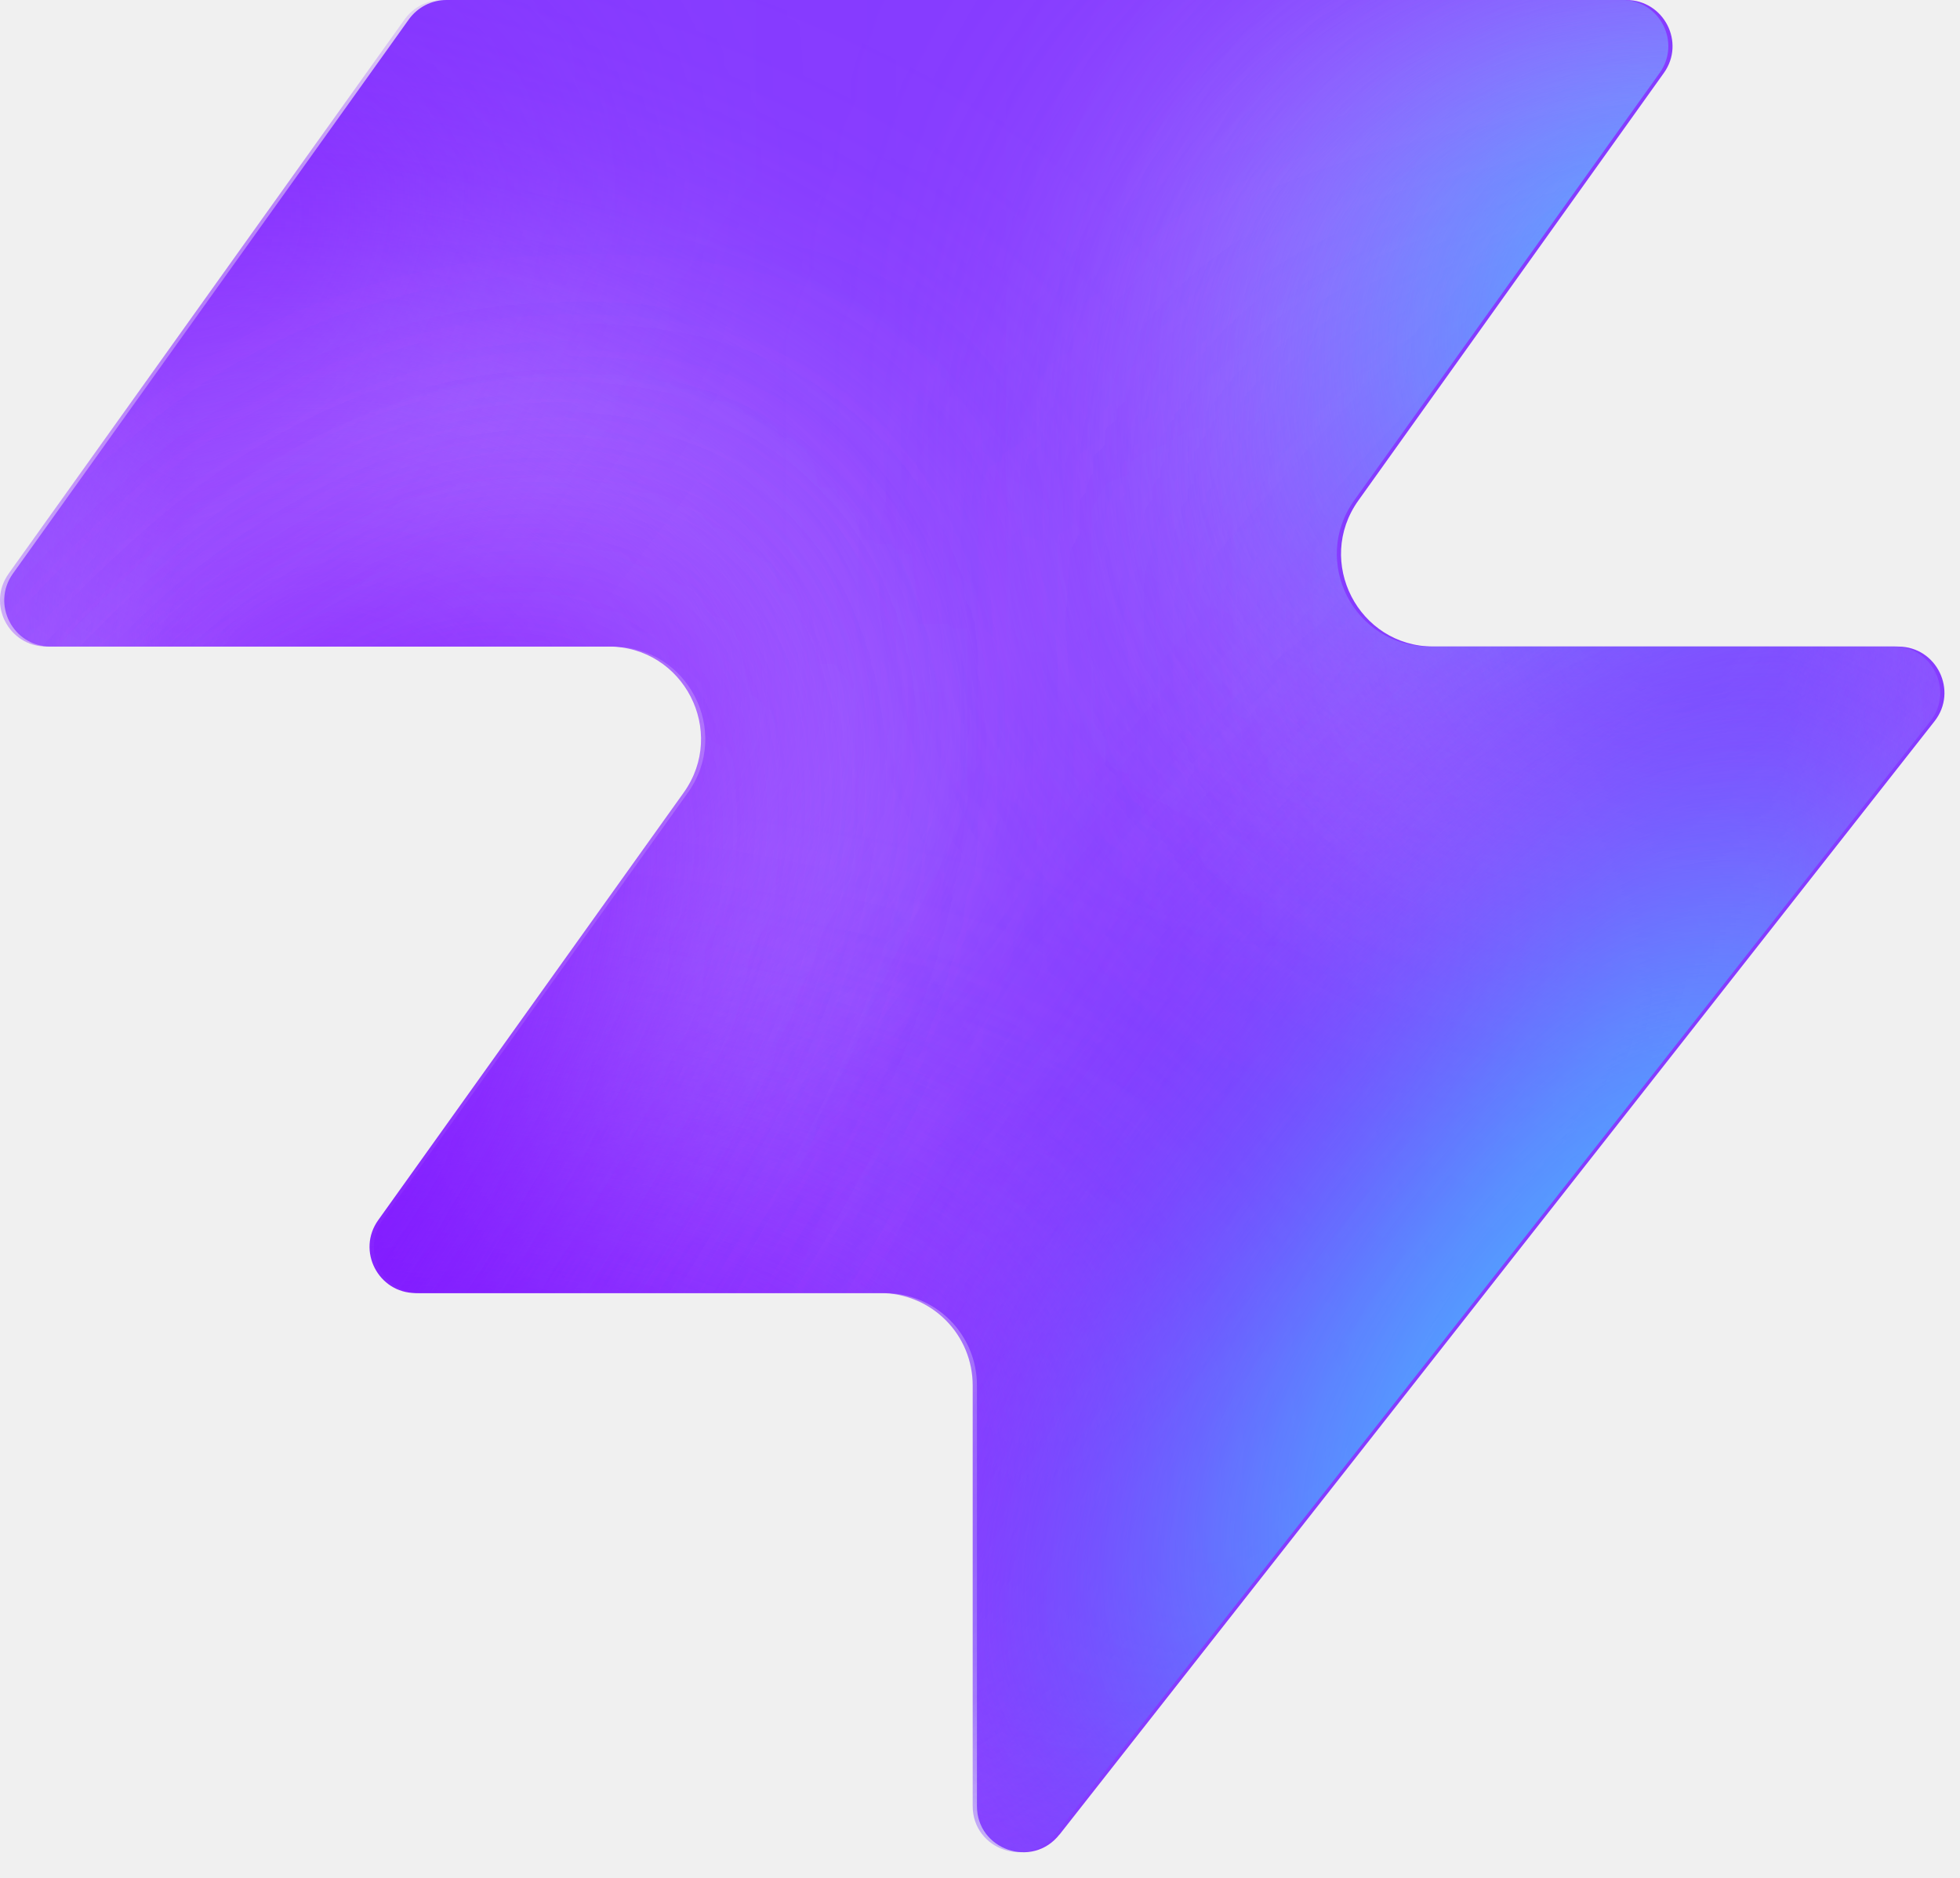
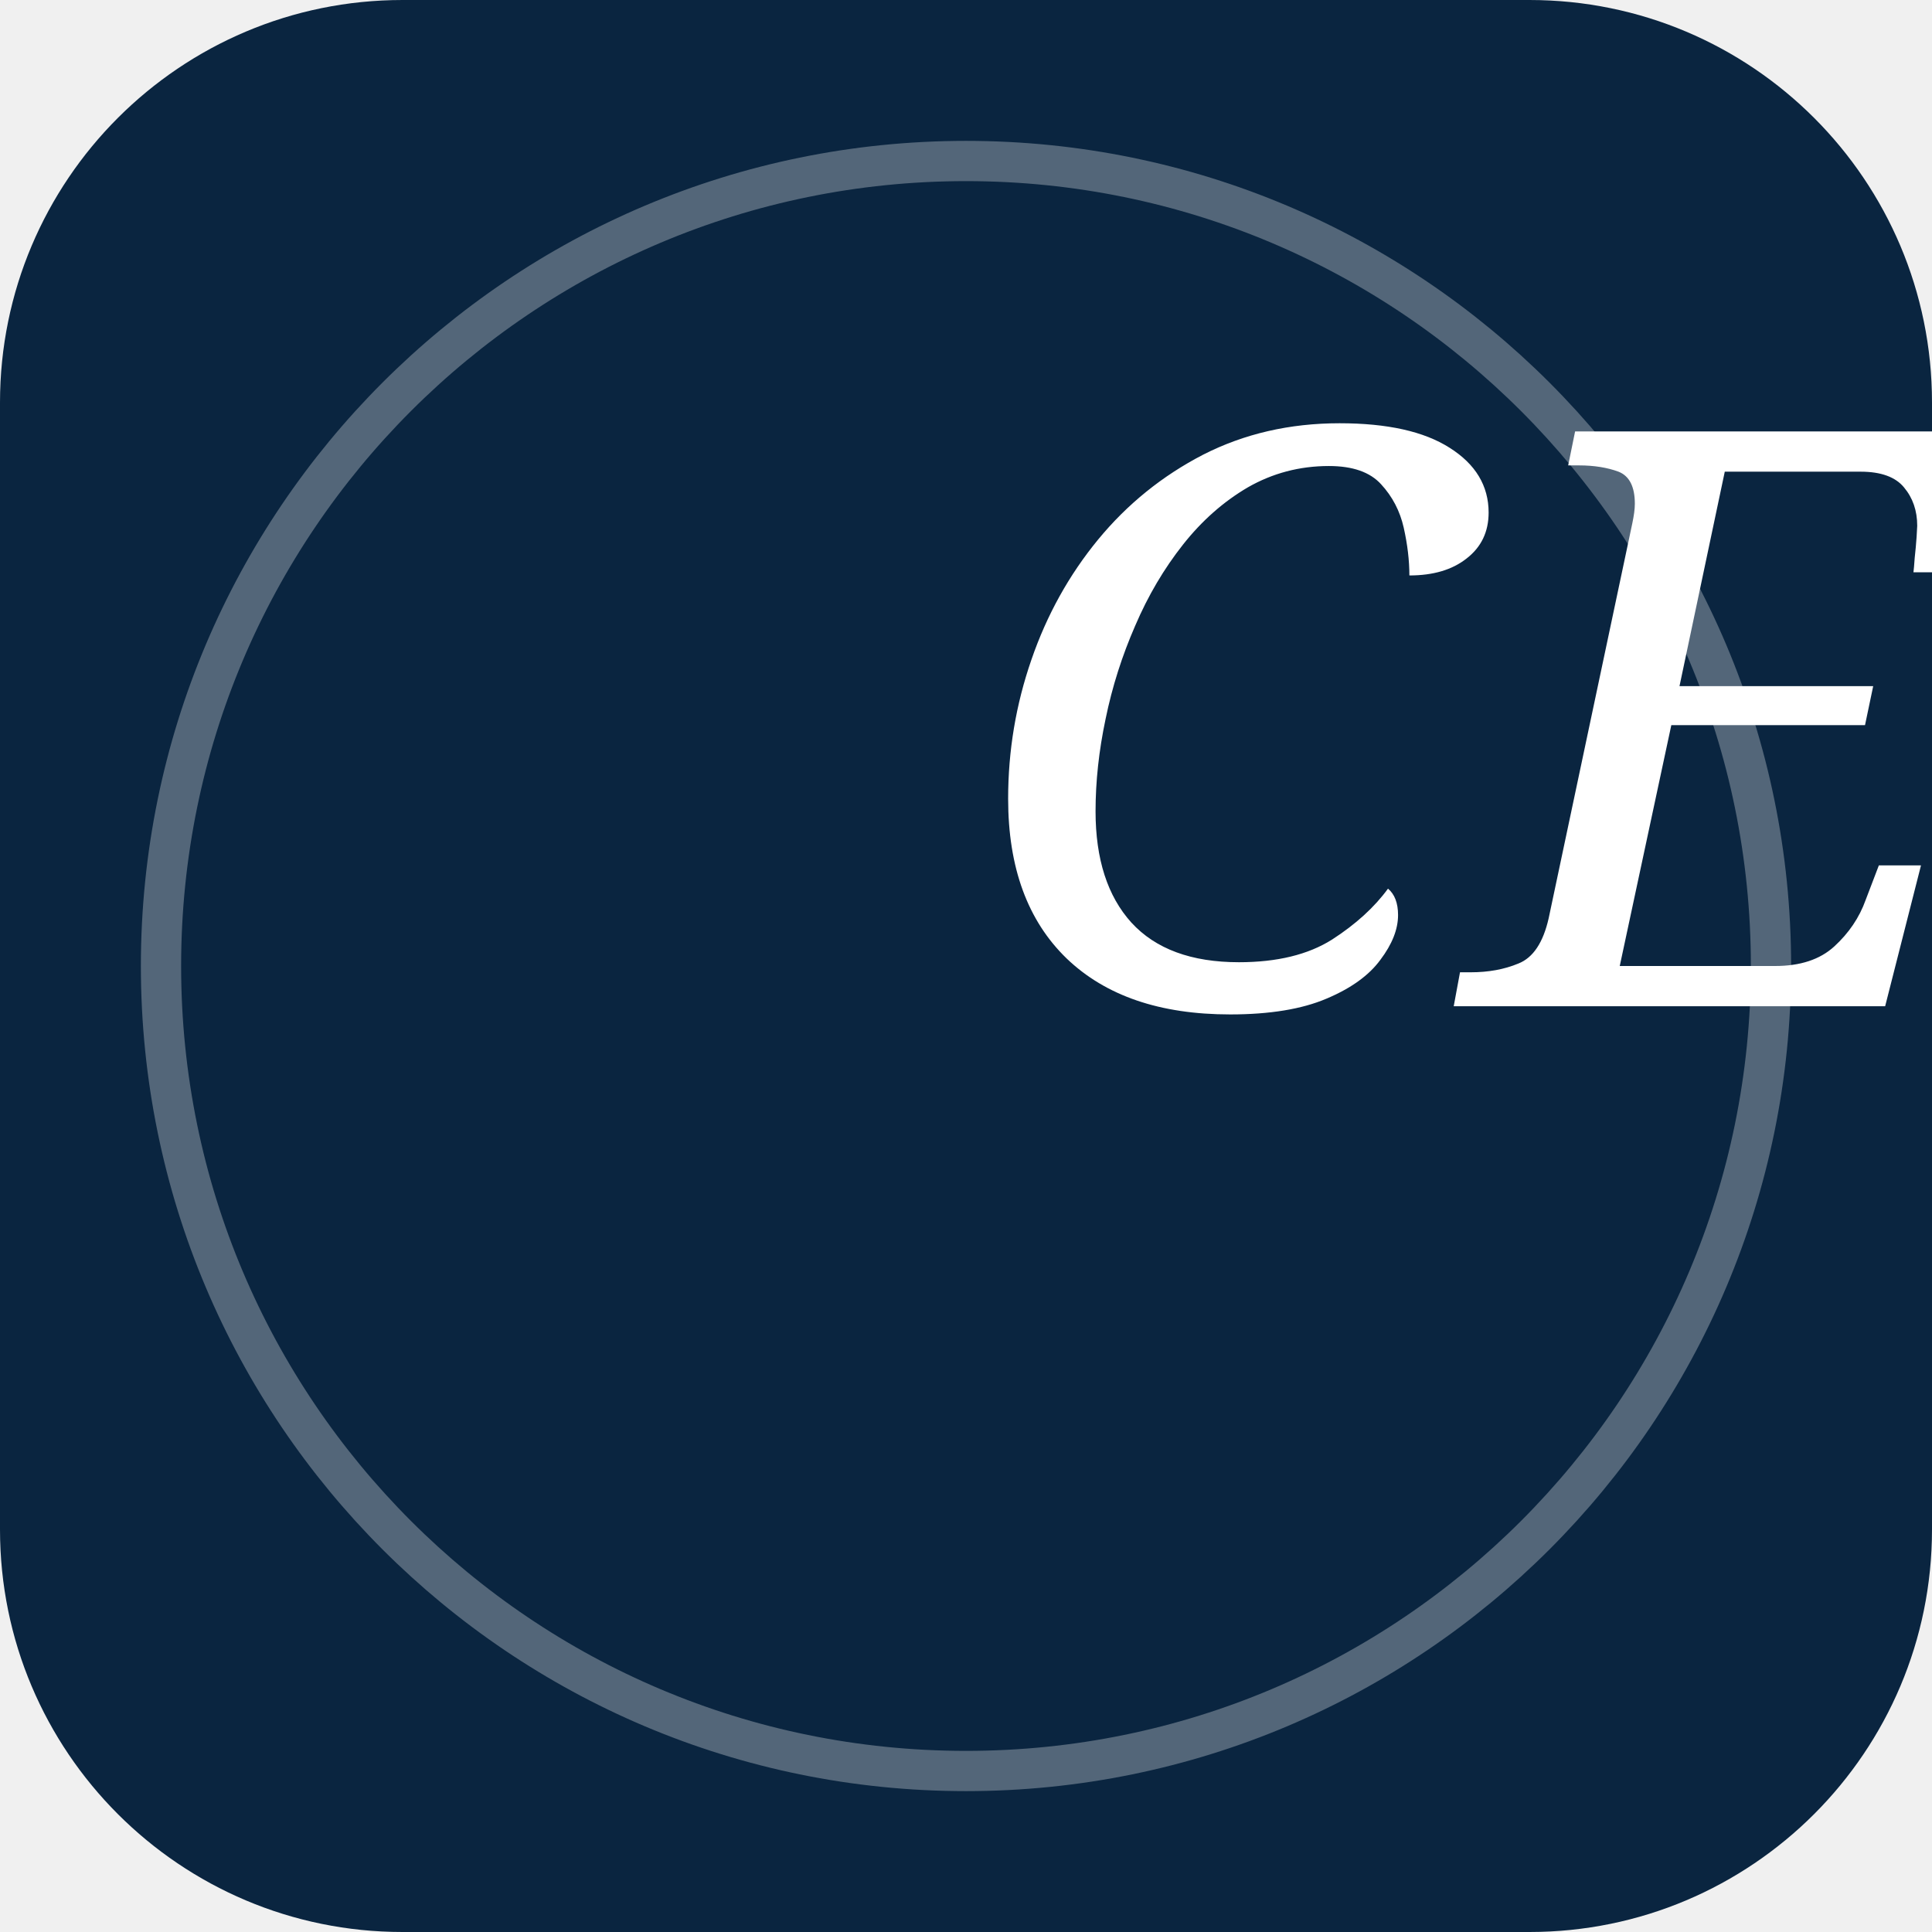
- <svg xmlns="http://www.w3.org/2000/svg" width="48" height="46" fill="none" viewBox="0 0 48 46">
-   <path fill="#863bff" d="M25.946 44.938c-.664.845-2.021.375-2.021-.698V33.937a2.26 2.26 0 0 0-2.262-2.262H10.287c-.92 0-1.456-1.04-.92-1.788l7.48-10.471c1.07-1.497 0-3.578-1.842-3.578H1.237c-.92 0-1.456-1.04-.92-1.788L10.013.474c.214-.297.556-.474.92-.474h28.894c.92 0 1.456 1.04.92 1.788l-7.48 10.471c-1.07 1.498 0 3.579 1.842 3.579h11.377c.943 0 1.473 1.088.89 1.83L25.947 44.94z" style="fill:#863bff;fill:color(display-p3 .525 .23 1);fill-opacity:1" />
-   <mask id="a" width="48" height="46" x="0" y="0" maskUnits="userSpaceOnUse" style="mask-type:alpha">
-     <path fill="#000" d="M25.842 44.938c-.664.844-2.021.375-2.021-.698V33.937a2.26 2.26 0 0 0-2.262-2.262H10.183c-.92 0-1.456-1.04-.92-1.788l7.48-10.471c1.07-1.498 0-3.579-1.842-3.579H1.133c-.92 0-1.456-1.04-.92-1.787L9.91.473c.214-.297.556-.474.92-.474h28.894c.92 0 1.456 1.04.92 1.788l-7.48 10.471c-1.07 1.498 0 3.578 1.842 3.578h11.377c.943 0 1.473 1.088.89 1.832L25.843 44.94z" style="fill:#000;fill-opacity:1" />
-   </mask>
-   <g mask="url(#a)">
-     <g filter="url(#b)">
-       <ellipse cx="5.508" cy="14.704" fill="#ede6ff" rx="5.508" ry="14.704" style="fill:#ede6ff;fill:color(display-p3 .927 .903 1);fill-opacity:1" transform="matrix(.00324 1 1 -.00324 -4.47 31.516)" />
-     </g>
-     <g filter="url(#c)">
-       <ellipse cx="10.399" cy="29.851" fill="#ede6ff" rx="10.399" ry="29.851" style="fill:#ede6ff;fill:color(display-p3 .927 .903 1);fill-opacity:1" transform="matrix(.00324 1 1 -.00324 -39.328 7.883)" />
-     </g>
-     <g filter="url(#d)">
-       <ellipse cx="5.508" cy="30.487" fill="#7e14ff" rx="5.508" ry="30.487" style="fill:#7e14ff;fill:color(display-p3 .492 .077 1);fill-opacity:1" transform="rotate(89.814 -25.913 -14.639)scale(1 -1)" />
-     </g>
-     <g filter="url(#e)">
-       <ellipse cx="5.508" cy="30.599" fill="#7e14ff" rx="5.508" ry="30.599" style="fill:#7e14ff;fill:color(display-p3 .492 .077 1);fill-opacity:1" transform="rotate(89.814 -32.644 -3.334)scale(1 -1)" />
-     </g>
-     <g filter="url(#f)">
-       <ellipse cx="5.508" cy="30.599" fill="#7e14ff" rx="5.508" ry="30.599" style="fill:#7e14ff;fill:color(display-p3 .492 .077 1);fill-opacity:1" transform="matrix(.00324 1 1 -.00324 -34.34 30.47)" />
-     </g>
-     <g filter="url(#g)">
-       <ellipse cx="14.072" cy="22.078" fill="#ede6ff" rx="14.072" ry="22.078" style="fill:#ede6ff;fill:color(display-p3 .927 .903 1);fill-opacity:1" transform="rotate(93.35 24.506 48.493)scale(-1 1)" />
-     </g>
-     <g filter="url(#h)">
-       <ellipse cx="3.47" cy="21.501" fill="#7e14ff" rx="3.47" ry="21.501" style="fill:#7e14ff;fill:color(display-p3 .492 .077 1);fill-opacity:1" transform="rotate(89.009 28.708 47.59)scale(-1 1)" />
-     </g>
-     <g filter="url(#i)">
-       <ellipse cx="3.47" cy="21.501" fill="#7e14ff" rx="3.47" ry="21.501" style="fill:#7e14ff;fill:color(display-p3 .492 .077 1);fill-opacity:1" transform="rotate(89.009 28.708 47.59)scale(-1 1)" />
-     </g>
-     <g filter="url(#j)">
-       <ellipse cx=".387" cy="8.972" fill="#7e14ff" rx="4.407" ry="29.108" style="fill:#7e14ff;fill:color(display-p3 .492 .077 1);fill-opacity:1" transform="rotate(39.51 .387 8.972)" />
-     </g>
-     <g filter="url(#k)">
-       <ellipse cx="47.523" cy="-6.092" fill="#7e14ff" rx="4.407" ry="29.108" style="fill:#7e14ff;fill:color(display-p3 .492 .077 1);fill-opacity:1" transform="rotate(37.892 47.523 -6.092)" />
-     </g>
-     <g filter="url(#l)">
-       <ellipse cx="41.412" cy="6.333" fill="#47bfff" rx="5.971" ry="9.665" style="fill:#47bfff;fill:color(display-p3 .28 .748 1);fill-opacity:1" transform="rotate(37.892 41.412 6.333)" />
-     </g>
-     <g filter="url(#m)">
-       <ellipse cx="-1.879" cy="38.332" fill="#7e14ff" rx="4.407" ry="29.108" style="fill:#7e14ff;fill:color(display-p3 .492 .077 1);fill-opacity:1" transform="rotate(37.892 -1.88 38.332)" />
-     </g>
-     <g filter="url(#n)">
-       <ellipse cx="-1.879" cy="38.332" fill="#7e14ff" rx="4.407" ry="29.108" style="fill:#7e14ff;fill:color(display-p3 .492 .077 1);fill-opacity:1" transform="rotate(37.892 -1.88 38.332)" />
-     </g>
-     <g filter="url(#o)">
-       <ellipse cx="35.651" cy="29.907" fill="#7e14ff" rx="4.407" ry="29.108" style="fill:#7e14ff;fill:color(display-p3 .492 .077 1);fill-opacity:1" transform="rotate(37.892 35.651 29.907)" />
-     </g>
-     <g filter="url(#p)">
-       <ellipse cx="38.418" cy="32.4" fill="#47bfff" rx="5.971" ry="15.297" style="fill:#47bfff;fill:color(display-p3 .28 .748 1);fill-opacity:1" transform="rotate(37.892 38.418 32.4)" />
-     </g>
-   </g>
-   <defs>
-     <filter id="b" width="60.045" height="41.654" x="-19.77" y="16.149" color-interpolation-filters="sRGB" filterUnits="userSpaceOnUse">
-       <feFlood flood-opacity="0" result="BackgroundImageFix" />
-       <feBlend in="SourceGraphic" in2="BackgroundImageFix" result="shape" />
-       <feGaussianBlur result="effect1_foregroundBlur_2002_17158" stdDeviation="7.659" />
-     </filter>
-     <filter id="c" width="90.34" height="51.437" x="-54.613" y="-7.533" color-interpolation-filters="sRGB" filterUnits="userSpaceOnUse">
-       <feFlood flood-opacity="0" result="BackgroundImageFix" />
-       <feBlend in="SourceGraphic" in2="BackgroundImageFix" result="shape" />
-       <feGaussianBlur result="effect1_foregroundBlur_2002_17158" stdDeviation="7.659" />
-     </filter>
-     <filter id="d" width="79.355" height="29.4" x="-49.64" y="2.03" color-interpolation-filters="sRGB" filterUnits="userSpaceOnUse">
-       <feFlood flood-opacity="0" result="BackgroundImageFix" />
-       <feBlend in="SourceGraphic" in2="BackgroundImageFix" result="shape" />
-       <feGaussianBlur result="effect1_foregroundBlur_2002_17158" stdDeviation="4.596" />
-     </filter>
-     <filter id="e" width="79.579" height="29.4" x="-45.045" y="20.029" color-interpolation-filters="sRGB" filterUnits="userSpaceOnUse">
-       <feFlood flood-opacity="0" result="BackgroundImageFix" />
-       <feBlend in="SourceGraphic" in2="BackgroundImageFix" result="shape" />
-       <feGaussianBlur result="effect1_foregroundBlur_2002_17158" stdDeviation="4.596" />
-     </filter>
-     <filter id="f" width="79.579" height="29.4" x="-43.513" y="21.178" color-interpolation-filters="sRGB" filterUnits="userSpaceOnUse">
-       <feFlood flood-opacity="0" result="BackgroundImageFix" />
-       <feBlend in="SourceGraphic" in2="BackgroundImageFix" result="shape" />
-       <feGaussianBlur result="effect1_foregroundBlur_2002_17158" stdDeviation="4.596" />
-     </filter>
-     <filter id="g" width="74.749" height="58.852" x="15.756" y="-17.901" color-interpolation-filters="sRGB" filterUnits="userSpaceOnUse">
-       <feFlood flood-opacity="0" result="BackgroundImageFix" />
-       <feBlend in="SourceGraphic" in2="BackgroundImageFix" result="shape" />
-       <feGaussianBlur result="effect1_foregroundBlur_2002_17158" stdDeviation="7.659" />
-     </filter>
-     <filter id="h" width="61.377" height="25.362" x="23.548" y="2.284" color-interpolation-filters="sRGB" filterUnits="userSpaceOnUse">
-       <feFlood flood-opacity="0" result="BackgroundImageFix" />
-       <feBlend in="SourceGraphic" in2="BackgroundImageFix" result="shape" />
-       <feGaussianBlur result="effect1_foregroundBlur_2002_17158" stdDeviation="4.596" />
-     </filter>
-     <filter id="i" width="61.377" height="25.362" x="23.548" y="2.284" color-interpolation-filters="sRGB" filterUnits="userSpaceOnUse">
-       <feFlood flood-opacity="0" result="BackgroundImageFix" />
-       <feBlend in="SourceGraphic" in2="BackgroundImageFix" result="shape" />
-       <feGaussianBlur result="effect1_foregroundBlur_2002_17158" stdDeviation="4.596" />
-     </filter>
-     <filter id="j" width="56.045" height="63.649" x="-27.636" y="-22.853" color-interpolation-filters="sRGB" filterUnits="userSpaceOnUse">
-       <feFlood flood-opacity="0" result="BackgroundImageFix" />
-       <feBlend in="SourceGraphic" in2="BackgroundImageFix" result="shape" />
-       <feGaussianBlur result="effect1_foregroundBlur_2002_17158" stdDeviation="4.596" />
-     </filter>
-     <filter id="k" width="54.814" height="64.646" x="20.116" y="-38.415" color-interpolation-filters="sRGB" filterUnits="userSpaceOnUse">
-       <feFlood flood-opacity="0" result="BackgroundImageFix" />
-       <feBlend in="SourceGraphic" in2="BackgroundImageFix" result="shape" />
-       <feGaussianBlur result="effect1_foregroundBlur_2002_17158" stdDeviation="4.596" />
-     </filter>
-     <filter id="l" width="33.541" height="35.313" x="24.641" y="-11.323" color-interpolation-filters="sRGB" filterUnits="userSpaceOnUse">
-       <feFlood flood-opacity="0" result="BackgroundImageFix" />
-       <feBlend in="SourceGraphic" in2="BackgroundImageFix" result="shape" />
-       <feGaussianBlur result="effect1_foregroundBlur_2002_17158" stdDeviation="4.596" />
-     </filter>
-     <filter id="m" width="54.814" height="64.646" x="-29.286" y="6.009" color-interpolation-filters="sRGB" filterUnits="userSpaceOnUse">
-       <feFlood flood-opacity="0" result="BackgroundImageFix" />
-       <feBlend in="SourceGraphic" in2="BackgroundImageFix" result="shape" />
-       <feGaussianBlur result="effect1_foregroundBlur_2002_17158" stdDeviation="4.596" />
-     </filter>
-     <filter id="n" width="54.814" height="64.646" x="-29.286" y="6.009" color-interpolation-filters="sRGB" filterUnits="userSpaceOnUse">
-       <feFlood flood-opacity="0" result="BackgroundImageFix" />
-       <feBlend in="SourceGraphic" in2="BackgroundImageFix" result="shape" />
-       <feGaussianBlur result="effect1_foregroundBlur_2002_17158" stdDeviation="4.596" />
-     </filter>
-     <filter id="o" width="54.814" height="64.646" x="8.244" y="-2.416" color-interpolation-filters="sRGB" filterUnits="userSpaceOnUse">
-       <feFlood flood-opacity="0" result="BackgroundImageFix" />
-       <feBlend in="SourceGraphic" in2="BackgroundImageFix" result="shape" />
-       <feGaussianBlur result="effect1_foregroundBlur_2002_17158" stdDeviation="4.596" />
-     </filter>
-     <filter id="p" width="39.409" height="43.623" x="18.713" y="10.588" color-interpolation-filters="sRGB" filterUnits="userSpaceOnUse">
-       <feFlood flood-opacity="0" result="BackgroundImageFix" />
-       <feBlend in="SourceGraphic" in2="BackgroundImageFix" result="shape" />
-       <feGaussianBlur result="effect1_foregroundBlur_2002_17158" stdDeviation="4.596" />
-     </filter>
-   </defs>
+ <svg xmlns="http://www.w3.org/2000/svg" width="48" height="48" viewBox="0 0 48 48" fill="none">
+   <rect width="48" height="48" rx="10" fill="#0a2540" />
+   <circle cx="24" cy="24" r="20" stroke="#ffffff" stroke-width="1" opacity="0.3" />
+   <text x="24" y="25" textAnchor="middle" dominantBaseline="central" font-family="Georgia, serif" font-size="20" fill="#ffffff" font-style="italic">CE</text>
</svg>
